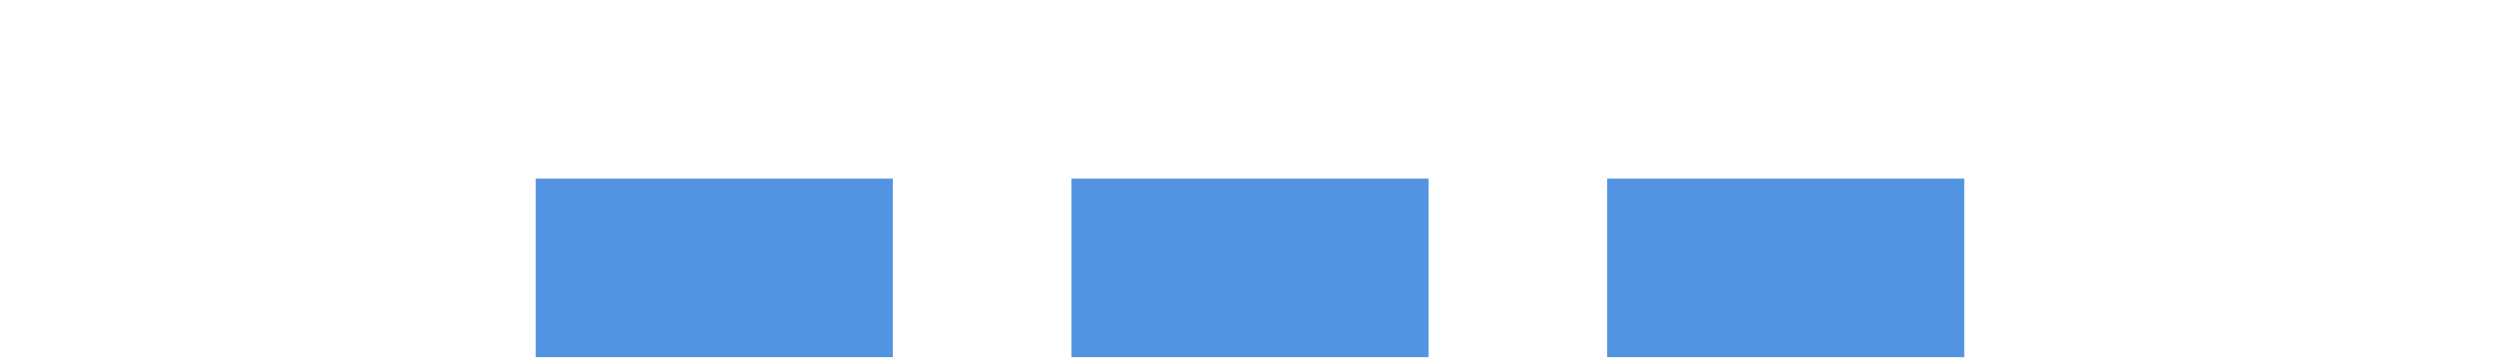
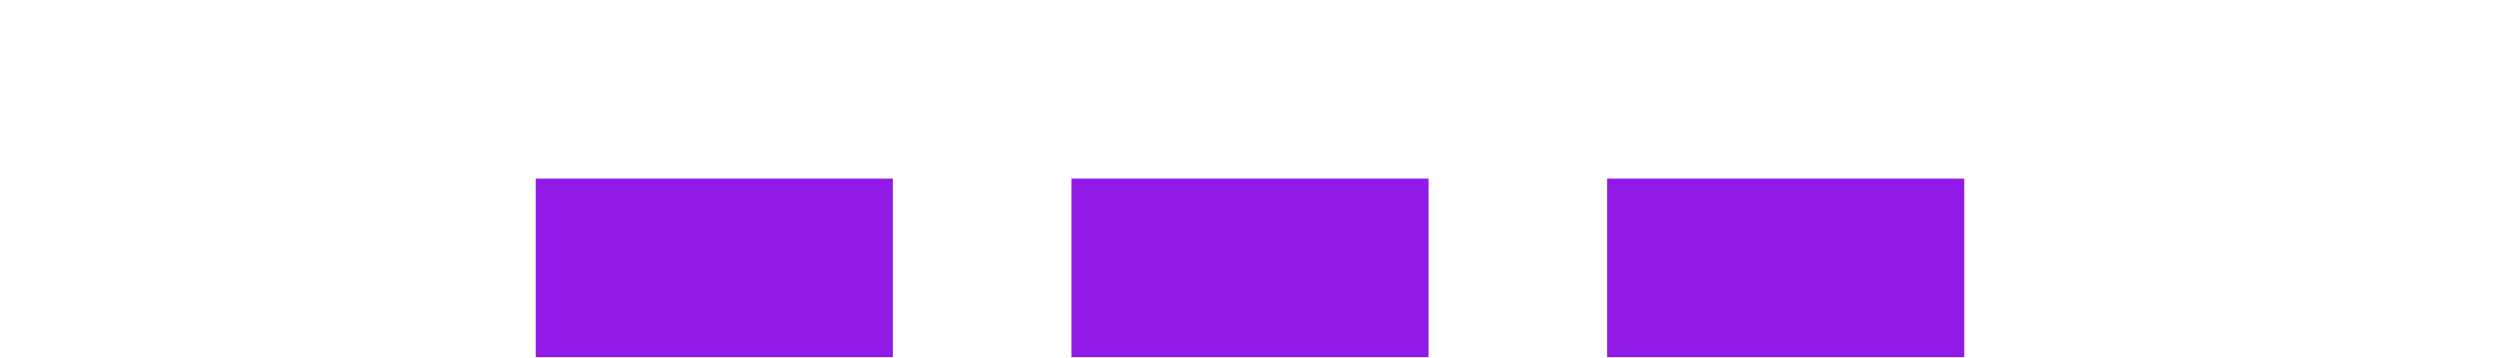
- <svg xmlns="http://www.w3.org/2000/svg" xmlns:ns1="http://www.openswatchbook.org/uri/2009/osb" xmlns:xlink="http://www.w3.org/1999/xlink" width="28" height="4" id="svg11300" version="1.0" style="display:inline;enable-background:new">
+ <svg xmlns="http://www.w3.org/2000/svg" xmlns:ns1="http://www.openswatchbook.org/uri/2009/osb" xmlns:xlink="http://www.w3.org/1999/xlink" width="28" height="4" id="svg11300" version="1.0" style="display:inline;enable-background:new;opacity:1">
  <defs id="defs3">
-     <linearGradient id="selected_bg_color" ns1:paint="solid">
-       <stop style="stop-color:#5294e2;stop-opacity:1;" offset="0" id="stop4139" />
+     <linearGradient ns1:paint="solid" id="selected_bg_color">
+       <stop id="stop4139" offset="0" style="stop-color:#911ae6;stop-opacity:1;;opacity:1" />
    </linearGradient>
-     <linearGradient xlink:href="#selected_bg_color" id="linearGradient4141" x1="8" y1="298" x2="8" y2="300" gradientUnits="userSpaceOnUse" />
+     <linearGradient gradientUnits="userSpaceOnUse" y2="300" x2="8" y1="298" x1="8" id="linearGradient4141" xlink:href="#selected_bg_color" />
+     <linearGradient gradientUnits="userSpaceOnUse" y2="300" x2="8" y1="298" x1="8" id="linearGradient4141-608" xlink:href="#selected_bg_color-255" />
+     <linearGradient ns1:paint="solid" id="selected_bg_color-255">
+       <stop id="stop828" offset="0" style="stop-color:#911ae6;stop-opacity:1;;opacity:1" />
+     </linearGradient>
+     <linearGradient ns1:paint="solid" id="selected_bg_color-32">
+       <stop id="stop831" offset="0" style="stop-color:#911ae6;stop-opacity:1;;opacity:1" />
+     </linearGradient>
+     <linearGradient ns1:paint="solid" id="selected_bg_color-305">
+       <stop id="stop834" offset="0" style="stop-color:#911ae6;stop-opacity:1;;opacity:1" />
+     </linearGradient>
  </defs>
-   <g style="display:inline" id="layer1" transform="translate(0,-296)">
-     <rect style="opacity:1;fill:url(#linearGradient4141);fill-opacity:1;stroke:none" id="rect4270-9" width="4" height="2" x="6" y="298" />
-     <rect y="298" x="12" height="2" width="4" id="rect4239" style="opacity:1;fill:url(#selected_bg_color);fill-opacity:1;stroke:none" />
-     <rect style="opacity:1;fill:url(#selected_bg_color);fill-opacity:1;stroke:none" id="rect4140" width="4" height="2" x="18" y="298" />
+   <g transform="translate(0,-296)" id="layer1" style="display:inline;opacity:1">
+     <rect y="298" x="6" height="2" width="4" id="rect4270-9" style="opacity:1;fill:url(#linearGradient4141-608);fill-opacity:1;stroke:none" />
+     <rect style="opacity:1;fill:url(#selected_bg_color-32);fill-opacity:1;stroke:none" id="rect4239" width="4" height="2" x="12" y="298" />
+     <rect y="298" x="18" height="2" width="4" id="rect4140" style="opacity:1;fill:url(#selected_bg_color-305);fill-opacity:1;stroke:none" />
  </g>
</svg>
